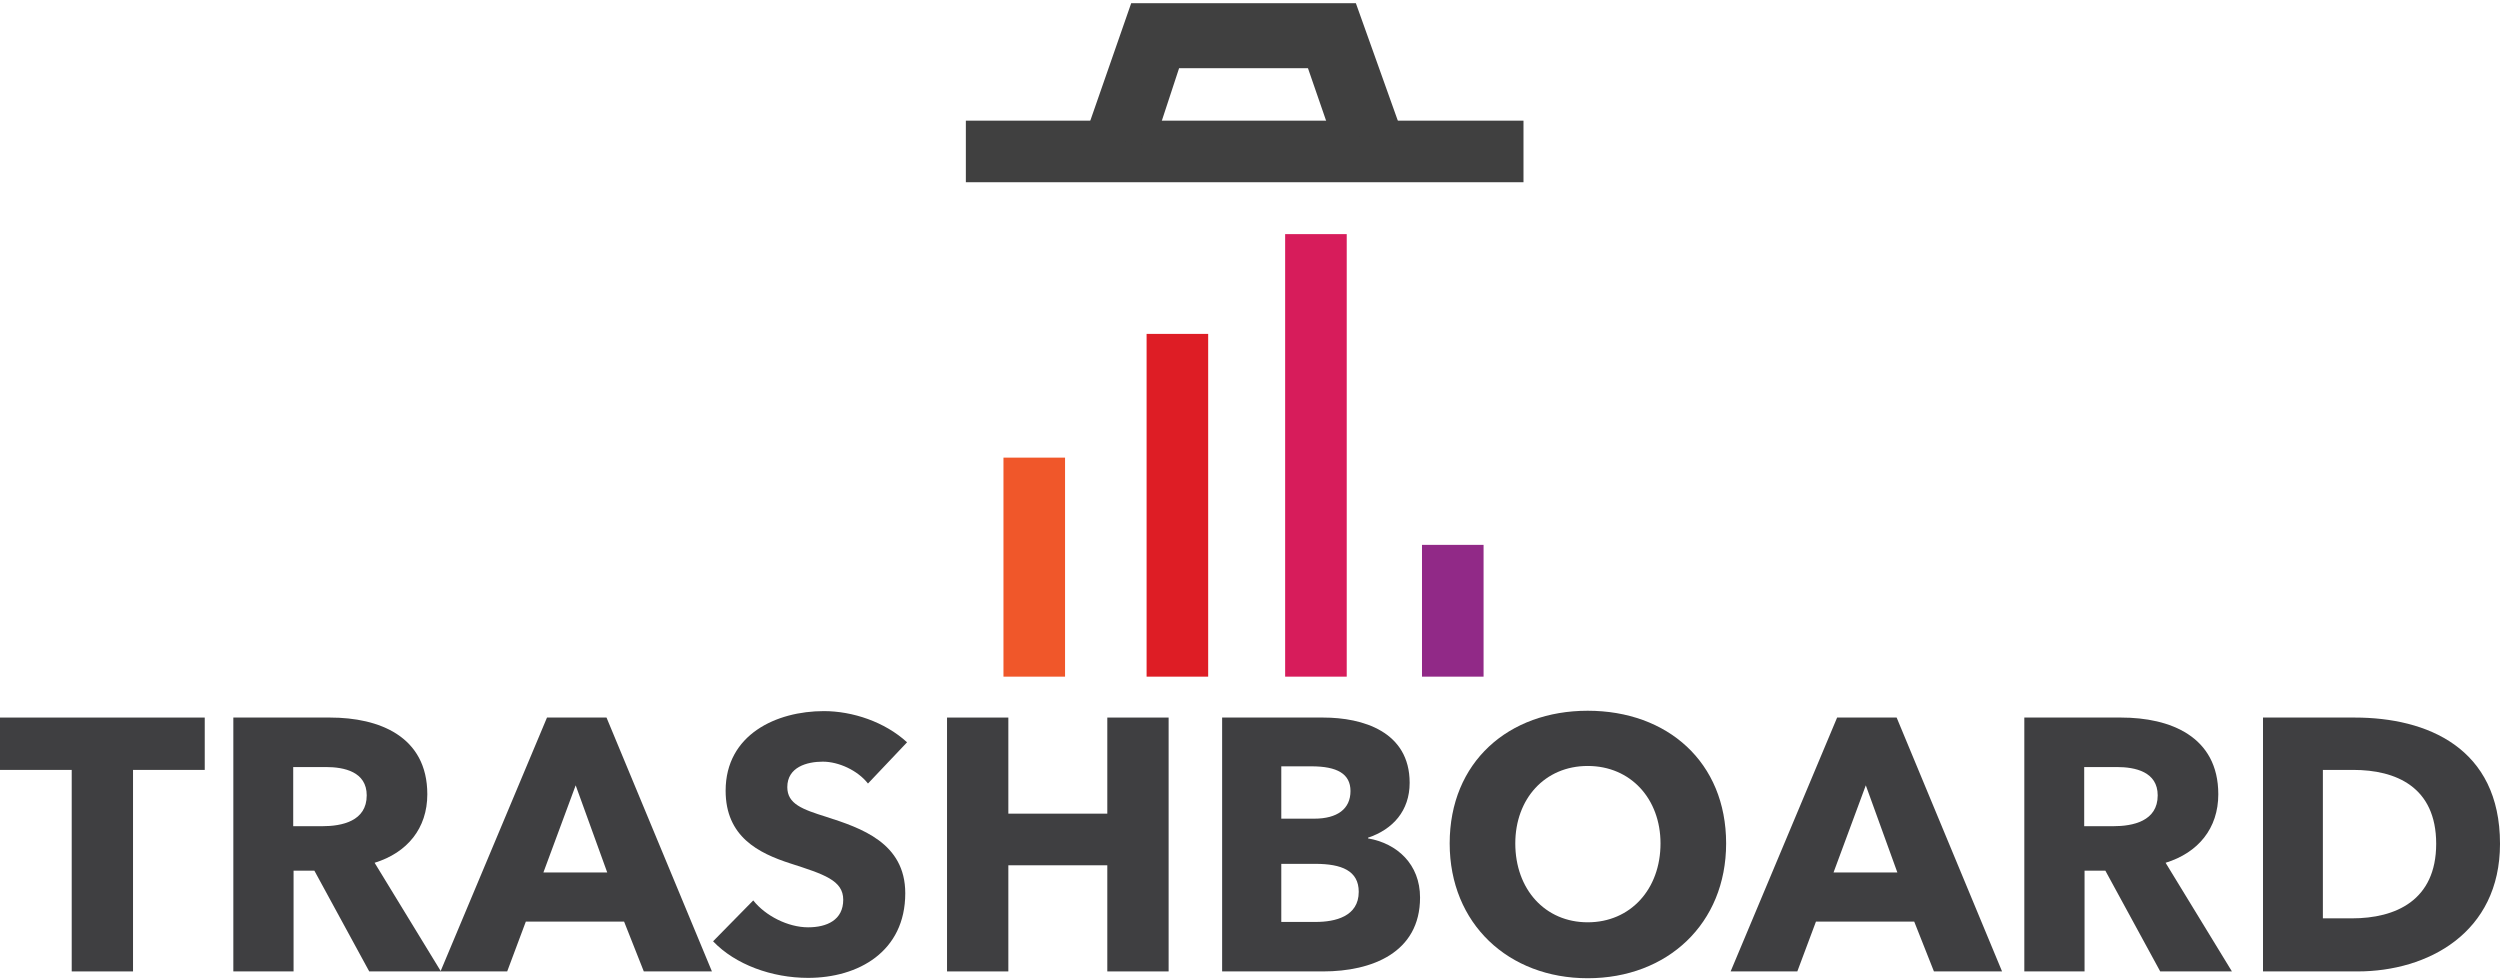
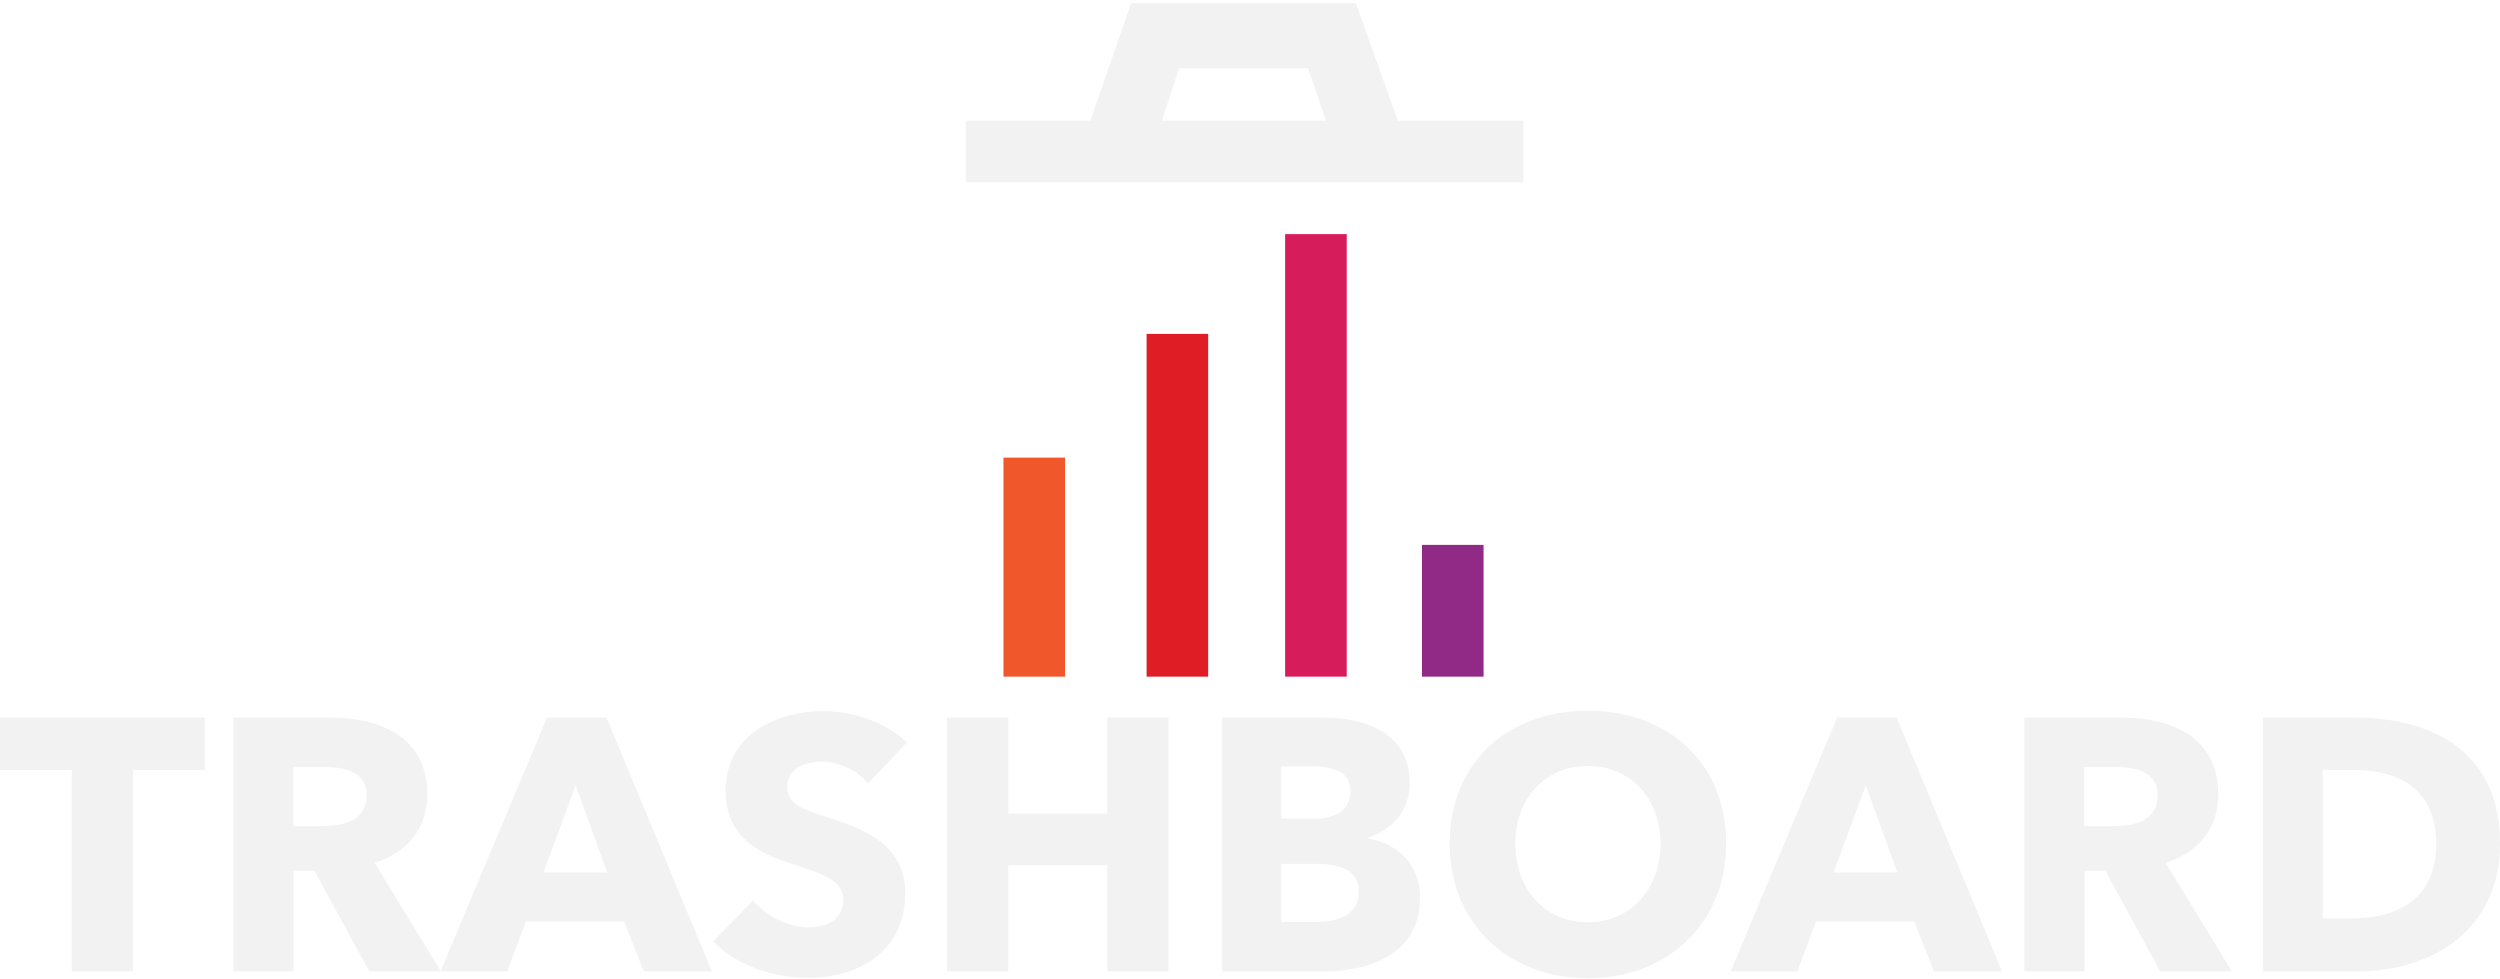
<svg xmlns="http://www.w3.org/2000/svg" viewBox="0 0 103.579 40.53" version="1.1" id="svg8">
  <defs id="defs2" />
  <g id="layer1" transform="translate(-73.32921,-56.28586)">
-     <rect style="opacity:1;fill:#404040;fill-opacity:1;stroke:#3b3b3d;stroke-width:0;stroke-miterlimit:4;stroke-dasharray:none;stroke-opacity:1" id="rect845" width="23.104" height="2.551" x="113.346" y="61.285" />
    <path style="opacity:1;fill:#d71c5b;fill-opacity:1;stroke:none;stroke-width:0;stroke-miterlimit:4;stroke-dasharray:none;stroke-opacity:1" d="m 478.393,249.395 v 69.297 h 9.643 v -69.297 z" transform="scale(0.2645833)" id="path1003" />
    <path style="opacity:1;fill:#de1d25;fill-opacity:1;stroke:none;stroke-width:0;stroke-miterlimit:4;stroke-dasharray:none;stroke-opacity:1" d="m 456.697,265.02 v 53.672 h 9.643 v -53.672 z" transform="scale(0.2645833)" id="path1001" />
    <path style="opacity:1;fill:#f0572a;fill-opacity:1;stroke:none;stroke-width:0;stroke-miterlimit:4;stroke-dasharray:none;stroke-opacity:1" d="m 434.285,284.395 v 34.297 h 9.643 v -34.297 z" transform="scale(0.2645833)" id="path999" />
    <path style="opacity:1;fill:#912987;fill-opacity:1;stroke:none;stroke-width:0;stroke-miterlimit:4;stroke-dasharray:none;stroke-opacity:1" d="m 499.822,298.055 v 20.637 h 9.643 v -20.637 z" transform="scale(0.2645833)" id="rect845-3" />
-     <path style="fill:#404040;fill-opacity:1;stroke:#3b3b3d;stroke-width:0;stroke-linecap:butt;stroke-linejoin:miter;stroke-opacity:1;stroke-miterlimit:4;stroke-dasharray:none" d="m 118.354,61.71 1.843,-5.292 h 9.308 l 2.126,5.953 -3.213,-0.661 -0.898,-2.599 h -5.339 l -1.087,3.307 z" id="path924" />
    <g aria-label="TRASHBOARD" transform="matrix(0.3713935,0,0,0.3713935,-100.6334,-50.47759)" style="font-style:normal;font-variant:normal;font-weight:normal;font-stretch:normal;font-size:40px;line-height:1.25;font-family:'Samyak Tamil';-inkscape-font-specification:'Samyak Tamil';letter-spacing:0.107px;word-spacing:0px;fill:#3f3f41;fill-opacity:1;stroke:none" id="flowRoot972">
-       <path d="m 491.245,373.356 v -5.84 h -22.84 v 5.84 h 8 v 22.48 h 6.84 v -22.48 z" style="font-style:normal;font-variant:normal;font-weight:bold;font-stretch:normal;font-family:'Avenir Next LT Pro';-inkscape-font-specification:'Avenir Next LT Pro Bold';letter-spacing:0.107px;fill:#3f3f41;fill-opacity:1" id="path4599" />
-       <path d="m 517.595,395.836 -7.4,-12.12 c 3.64,-1.12 5.88,-3.84 5.88,-7.64 0,-6.48 -5.4,-8.56 -10.84,-8.56 h -10.8 v 28.32 h 6.72 v -11.24 h 2.32 l 6.12,11.24 z m -8.28,-19.64 c 0,2.88 -2.76,3.44 -4.96,3.44 h -3.24 v -6.6 h 3.64 c 2.04,0 4.56,0.52 4.56,3.16 z" style="font-style:normal;font-variant:normal;font-weight:bold;font-stretch:normal;font-family:'Avenir Next LT Pro';-inkscape-font-specification:'Avenir Next LT Pro Bold';letter-spacing:0.107px;fill:#3f3f41;fill-opacity:1" id="path4601" />
-       <path d="m 547.826,395.836 -11.76,-28.32 h -6.64 l -11.88,28.32 h 7.44 l 2.08,-5.56 h 10.96 l 2.2,5.56 z m -11.68,-11.04 h -7.12 l 3.6,-9.72 z" style="font-style:normal;font-variant:normal;font-weight:bold;font-stretch:normal;font-family:'Avenir Next LT Pro';-inkscape-font-specification:'Avenir Next LT Pro Bold';letter-spacing:0.107px;fill:#3f3f41;fill-opacity:1" id="path4603" />
-       <path d="m 569.594,370.276 c -2.48,-2.28 -6.08,-3.48 -9.28,-3.48 -5.28,0 -10.96,2.6 -10.96,8.88 0,5.12 3.64,6.96 7.24,8.12 3.72,1.2 5.88,1.88 5.88,4.04 0,2.28 -1.84,3.08 -3.92,3.08 -2.24,0 -4.76,-1.28 -6.12,-3 l -4.48,4.56 c 2.48,2.6 6.56,4.08 10.6,4.08 5.6,0 10.84,-2.92 10.84,-9.44 0,-5.64 -4.96,-7.28 -8.8,-8.52 -2.68,-0.84 -4.36,-1.44 -4.36,-3.32 0,-2.24 2.2,-2.84 3.96,-2.84 1.76,0 3.88,0.96 5.04,2.44 z" style="font-style:normal;font-variant:normal;font-weight:bold;font-stretch:normal;font-family:'Avenir Next LT Pro';-inkscape-font-specification:'Avenir Next LT Pro Bold';letter-spacing:0.107px;fill:#3f3f41;fill-opacity:1" id="path4605" />
-       <path d="m 598.773,395.836 v -28.32 h -6.84 v 10.72 h -11.04 v -10.72 h -6.84 v 28.32 h 6.84 v -11.84 h 11.04 v 11.84 z" style="letter-spacing:0.142px;fill:#3f3f41;fill-opacity:1" id="path4607" />
-       <path d="m 626.822,387.596 c 0,-3.72 -2.56,-6.04 -5.8,-6.6 v -0.08 c 2.76,-0.92 4.64,-3 4.64,-6.12 0,-5.72 -5.24,-7.28 -9.64,-7.28 h -11.28 v 28.32 h 11.28 c 5.4,0 10.8,-2.08 10.8,-8.24 z m -7.76,-11.88 c 0,2 -1.48,3.08 -4.04,3.08 h -3.68 v -5.84 h 3.36 c 2.88,0 4.36,0.84 4.36,2.76 z m 0.92,11.24 c 0,2.76 -2.64,3.36 -4.8,3.36 h -3.84 v -6.48 h 3.8 c 2.92,0 4.84,0.76 4.84,3.12 z" style="letter-spacing:0.142px;fill:#3f3f41;fill-opacity:1" id="path4609" />
-       <path d="m 660.967,381.556 c 0,-9.08 -6.56,-14.8 -15.44,-14.8 -8.84,0 -15.4,5.72 -15.4,14.8 0,8.96 6.56,15.04 15.4,15.04 8.88,0 15.44,-6.08 15.44,-15.04 z m -7.32,0 c 0,5.12 -3.36,8.8 -8.12,8.8 -4.76,0 -8.08,-3.68 -8.08,-8.8 0,-4.96 3.28,-8.64 8.08,-8.64 4.8,0 8.12,3.68 8.12,8.64 z" style="letter-spacing:0.142px;fill:#3f3f41;fill-opacity:1" id="path4611" />
-       <path d="m 691.749,395.836 -11.76,-28.32 h -6.64 l -11.88,28.32 h 7.44 l 2.08,-5.56 h 10.96 l 2.2,5.56 z m -11.68,-11.04 h -7.12 l 3.6,-9.72 z" style="letter-spacing:0.142px;fill:#3f3f41;fill-opacity:1" id="path4613" />
-       <path d="m 717.392,395.836 -7.4,-12.12 c 3.64,-1.12 5.88,-3.84 5.88,-7.64 0,-6.48 -5.4,-8.56 -10.84,-8.56 h -10.8 v 28.32 h 6.72 v -11.24 h 2.32 l 6.12,11.24 z m -8.28,-19.64 c 0,2.88 -2.76,3.44 -4.96,3.44 h -3.24 v -6.6 h 3.64 c 2.04,0 4.56,0.52 4.56,3.16 z" style="letter-spacing:0.142px;fill:#3f3f41;fill-opacity:1" id="path4615" />
-       <path d="m 747.299,381.596 c 0,-10.72 -8.16,-14.08 -16.2,-14.08 h -10.24 v 28.32 h 10.56 c 7.8,0 15.88,-4.28 15.88,-14.24 z m -7.12,0 c 0,6.32 -4.52,8.32 -9.4,8.32 h -3.24 v -16.56 h 3.4 c 4.72,0 9.24,1.88 9.24,8.24 z" style="letter-spacing:0.142px;fill:#3f3f41;fill-opacity:1" id="path4617" />
+       <g id="g5521" style="fill:#f2f2f2">
+         <rect y="61.285" x="113.346" height="2.551" width="23.104" id="rect845" style="opacity:1;fill:#f2f2f2;fill-opacity:1;stroke:#3b3b3d;stroke-width:0;stroke-miterlimit:4;stroke-dasharray:none;stroke-opacity:1" transform="matrix(2.692562,0,0,2.692562,270.9616,135.9141)" />
+         <path id="path924" d="m 118.354,61.71 1.843,-5.292 h 9.308 l 2.126,5.953 -3.213,-0.661 -0.898,-2.599 h -5.339 l -1.087,3.307 z" style="fill:#f2f2f2;fill-opacity:1;stroke:#3b3b3d;stroke-width:0;stroke-linecap:butt;stroke-linejoin:miter;stroke-opacity:1;stroke-miterlimit:4;stroke-dasharray:none" transform="matrix(2.692562,0,0,2.692562,270.9616,135.9141)" />
+         <path id="path4599" style="font-style:normal;font-variant:normal;font-weight:bold;font-stretch:normal;font-family:'Avenir Next LT Pro';-inkscape-font-specification:'Avenir Next LT Pro Bold';letter-spacing:0.107px;fill:#f2f2f2;fill-opacity:1" d="m 491.245,373.356 v -5.84 h -22.84 v 5.84 h 8 v 22.48 h 6.84 v -22.48 z" />
+         <path id="path4601" style="font-style:normal;font-variant:normal;font-weight:bold;font-stretch:normal;font-family:'Avenir Next LT Pro';-inkscape-font-specification:'Avenir Next LT Pro Bold';letter-spacing:0.107px;fill:#f2f2f2;fill-opacity:1" d="m 517.595,395.836 -7.4,-12.12 c 3.64,-1.12 5.88,-3.84 5.88,-7.64 0,-6.48 -5.4,-8.56 -10.84,-8.56 h -10.8 v 28.32 h 6.72 v -11.24 h 2.32 l 6.12,11.24 z m -8.28,-19.64 c 0,2.88 -2.76,3.44 -4.96,3.44 h -3.24 v -6.6 h 3.64 c 2.04,0 4.56,0.52 4.56,3.16 z" />
+         <path id="path4603" style="font-style:normal;font-variant:normal;font-weight:bold;font-stretch:normal;font-family:'Avenir Next LT Pro';-inkscape-font-specification:'Avenir Next LT Pro Bold';letter-spacing:0.107px;fill:#f2f2f2;fill-opacity:1" d="m 547.826,395.836 -11.76,-28.32 h -6.64 l -11.88,28.32 h 7.44 l 2.08,-5.56 h 10.96 l 2.2,5.56 z m -11.68,-11.04 h -7.12 l 3.6,-9.72 z" />
+         <path id="path4605" style="font-style:normal;font-variant:normal;font-weight:bold;font-stretch:normal;font-family:'Avenir Next LT Pro';-inkscape-font-specification:'Avenir Next LT Pro Bold';letter-spacing:0.107px;fill:#f2f2f2;fill-opacity:1" d="m 569.594,370.276 c -2.48,-2.28 -6.08,-3.48 -9.28,-3.48 -5.28,0 -10.96,2.6 -10.96,8.88 0,5.12 3.64,6.96 7.24,8.12 3.72,1.2 5.88,1.88 5.88,4.04 0,2.28 -1.84,3.08 -3.92,3.08 -2.24,0 -4.76,-1.28 -6.12,-3 l -4.48,4.56 c 2.48,2.6 6.56,4.08 10.6,4.08 5.6,0 10.84,-2.92 10.84,-9.44 0,-5.64 -4.96,-7.28 -8.8,-8.52 -2.68,-0.84 -4.36,-1.44 -4.36,-3.32 0,-2.24 2.2,-2.84 3.96,-2.84 1.76,0 3.88,0.96 5.04,2.44 z" />
+         <path id="path4607" style="letter-spacing:0.142px;fill:#f2f2f2;fill-opacity:1" d="m 598.773,395.836 v -28.32 h -6.84 v 10.72 h -11.04 v -10.72 h -6.84 v 28.32 h 6.84 v -11.84 h 11.04 v 11.84 z" />
+         <path id="path4609" style="letter-spacing:0.142px;fill:#f2f2f2;fill-opacity:1" d="m 626.822,387.596 c 0,-3.72 -2.56,-6.04 -5.8,-6.6 v -0.08 c 2.76,-0.92 4.64,-3 4.64,-6.12 0,-5.72 -5.24,-7.28 -9.64,-7.28 h -11.28 v 28.32 h 11.28 c 5.4,0 10.8,-2.08 10.8,-8.24 z m -7.76,-11.88 c 0,2 -1.48,3.08 -4.04,3.08 h -3.68 v -5.84 h 3.36 c 2.88,0 4.36,0.84 4.36,2.76 z m 0.92,11.24 c 0,2.76 -2.64,3.36 -4.8,3.36 h -3.84 v -6.48 h 3.8 c 2.92,0 4.84,0.76 4.84,3.12 z" />
+         <path id="path4611" style="letter-spacing:0.142px;fill:#f2f2f2;fill-opacity:1" d="m 660.967,381.556 c 0,-9.08 -6.56,-14.8 -15.44,-14.8 -8.84,0 -15.4,5.72 -15.4,14.8 0,8.96 6.56,15.04 15.4,15.04 8.88,0 15.44,-6.08 15.44,-15.04 z m -7.32,0 c 0,5.12 -3.36,8.8 -8.12,8.8 -4.76,0 -8.08,-3.68 -8.08,-8.8 0,-4.96 3.28,-8.64 8.08,-8.64 4.8,0 8.12,3.68 8.12,8.64 z" />
+         <path id="path4613" style="letter-spacing:0.142px;fill:#f2f2f2;fill-opacity:1" d="m 691.749,395.836 -11.76,-28.32 h -6.64 l -11.88,28.32 h 7.44 l 2.08,-5.56 h 10.96 l 2.2,5.56 z m -11.68,-11.04 h -7.12 l 3.6,-9.72 z" />
+         <path id="path4615" style="letter-spacing:0.142px;fill:#f2f2f2;fill-opacity:1" d="m 717.392,395.836 -7.4,-12.12 c 3.64,-1.12 5.88,-3.84 5.88,-7.64 0,-6.48 -5.4,-8.56 -10.84,-8.56 h -10.8 v 28.32 h 6.72 v -11.24 h 2.32 l 6.12,11.24 z m -8.28,-19.64 c 0,2.88 -2.76,3.44 -4.96,3.44 h -3.24 v -6.6 h 3.64 c 2.04,0 4.56,0.52 4.56,3.16 z" />
+         <path id="path4617" style="letter-spacing:0.142px;fill:#f2f2f2;fill-opacity:1" d="m 747.299,381.596 c 0,-10.72 -8.16,-14.08 -16.2,-14.08 h -10.24 v 28.32 h 10.56 c 7.8,0 15.88,-4.28 15.88,-14.24 z m -7.12,0 c 0,6.32 -4.52,8.32 -9.4,8.32 h -3.24 v -16.56 h 3.4 c 4.72,0 9.24,1.88 9.24,8.24 z" />
+       </g>
    </g>
  </g>
</svg>
